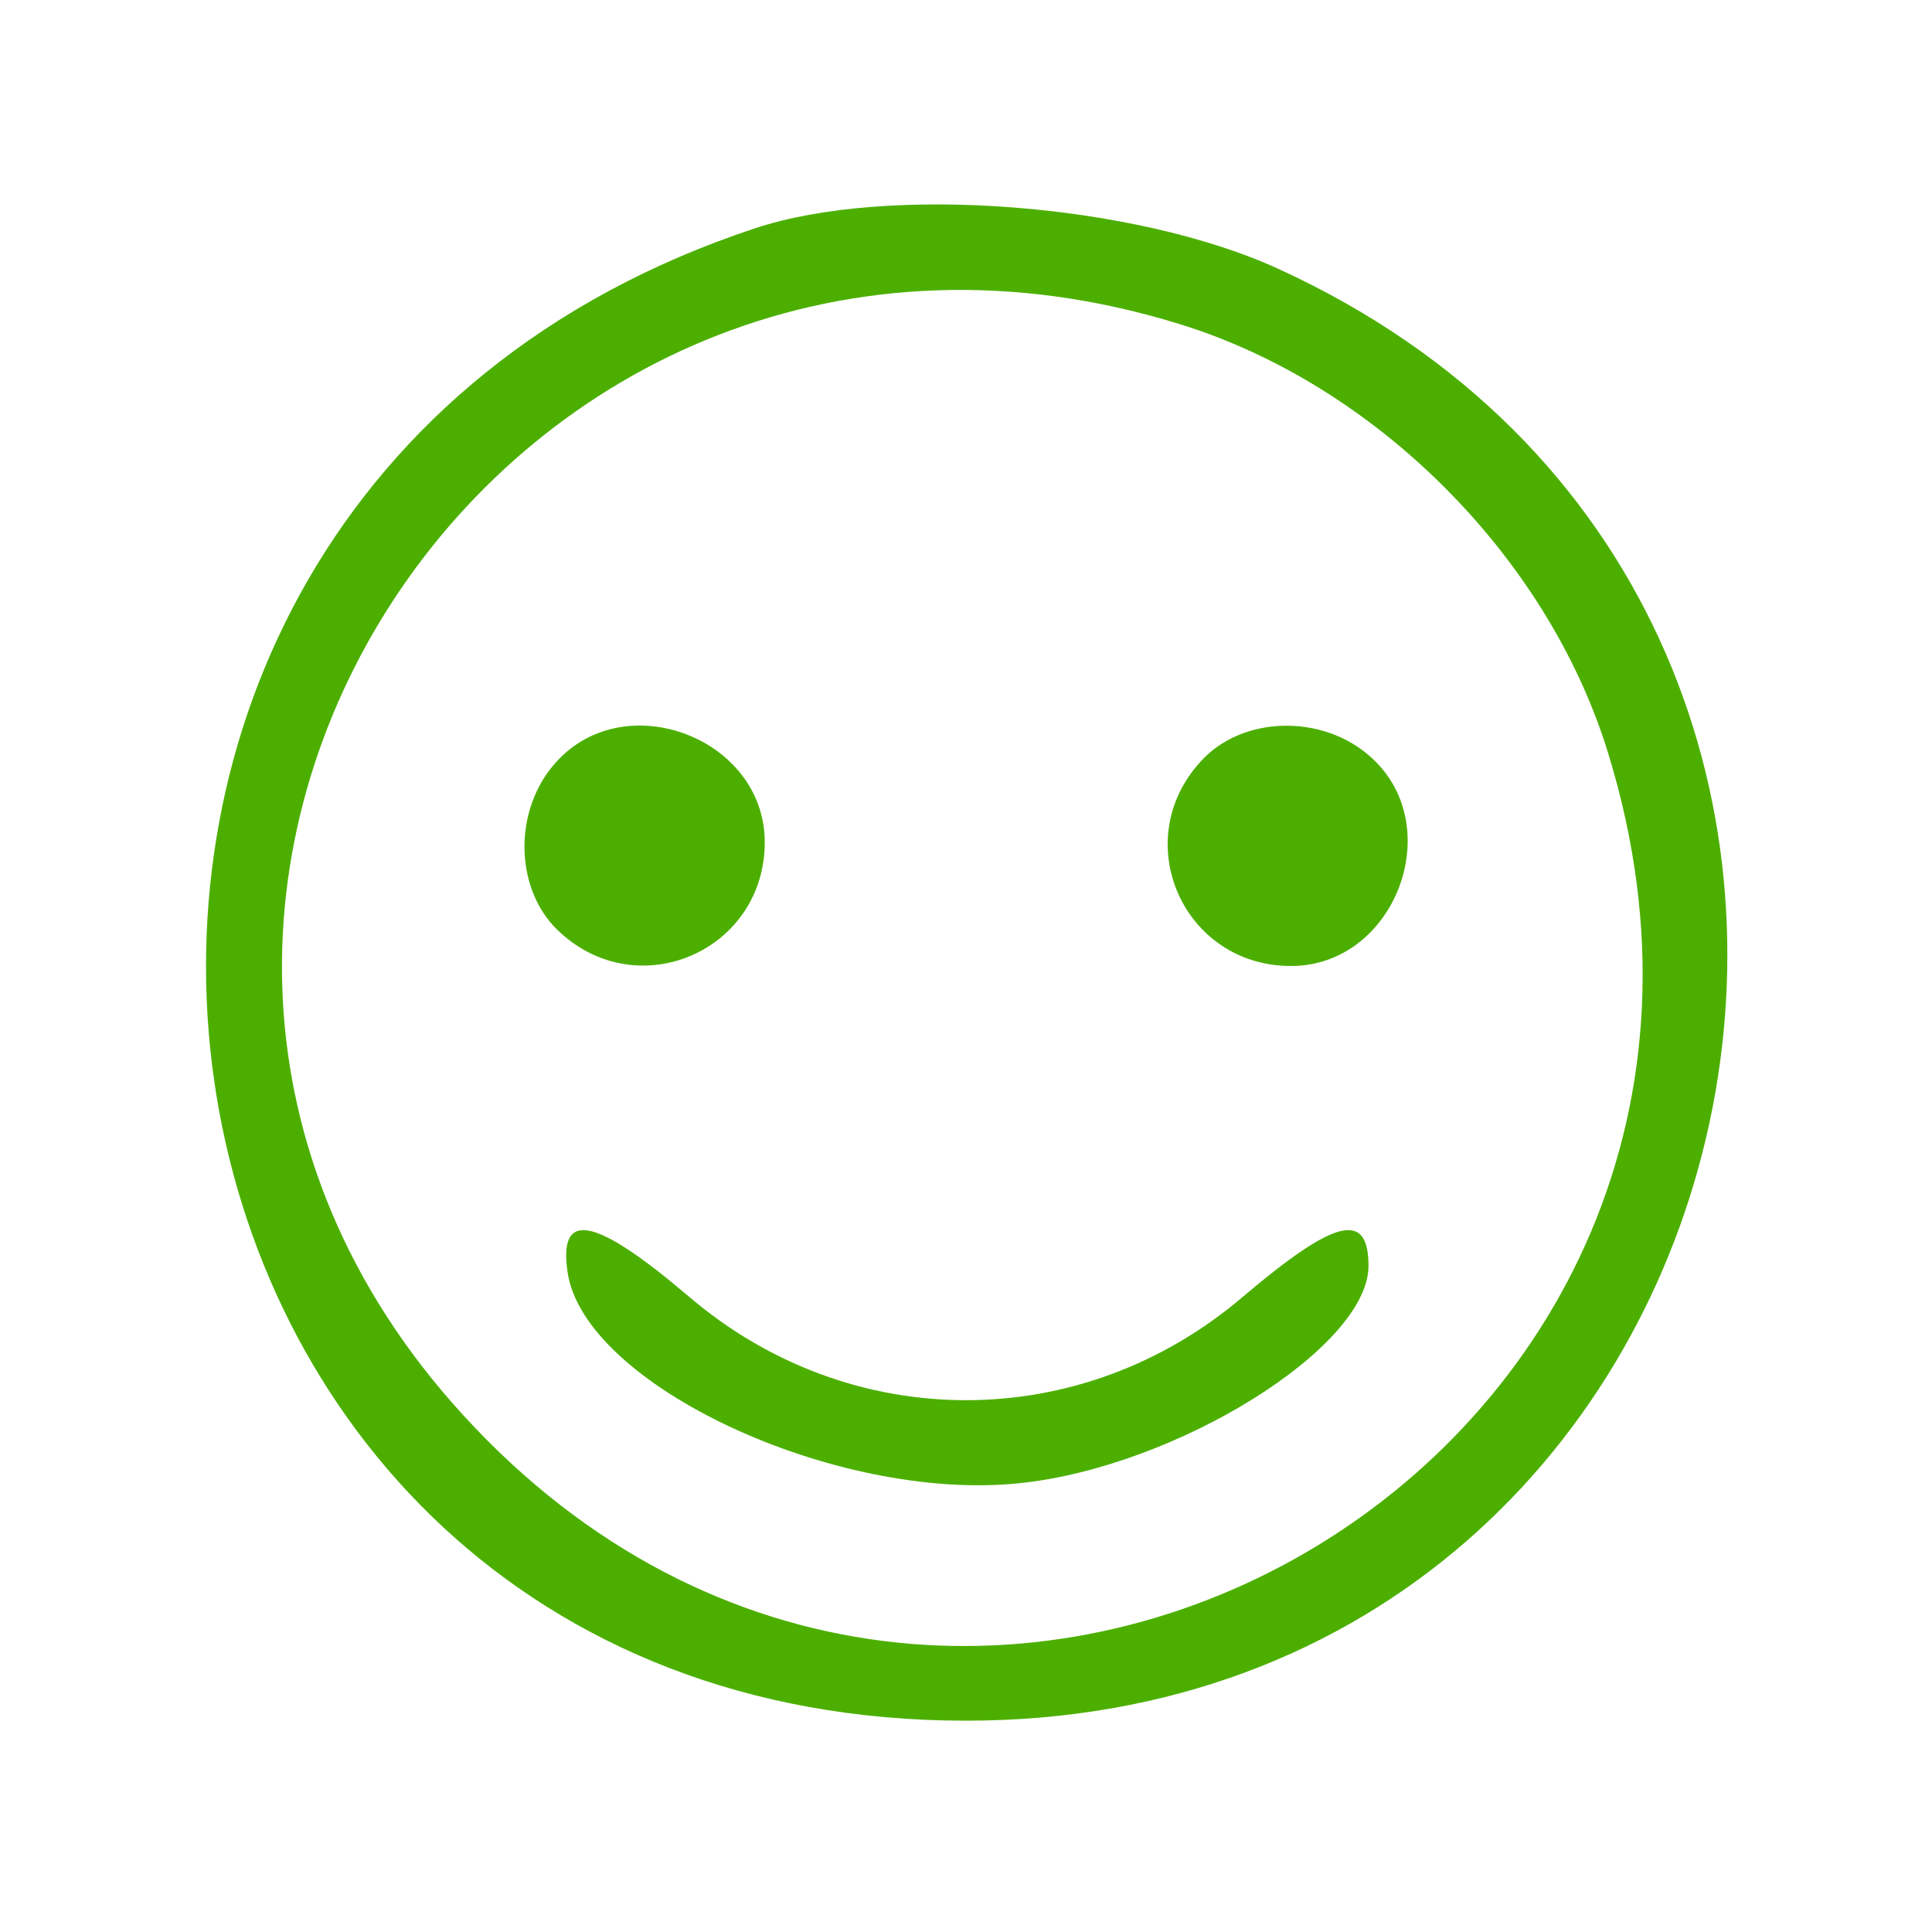
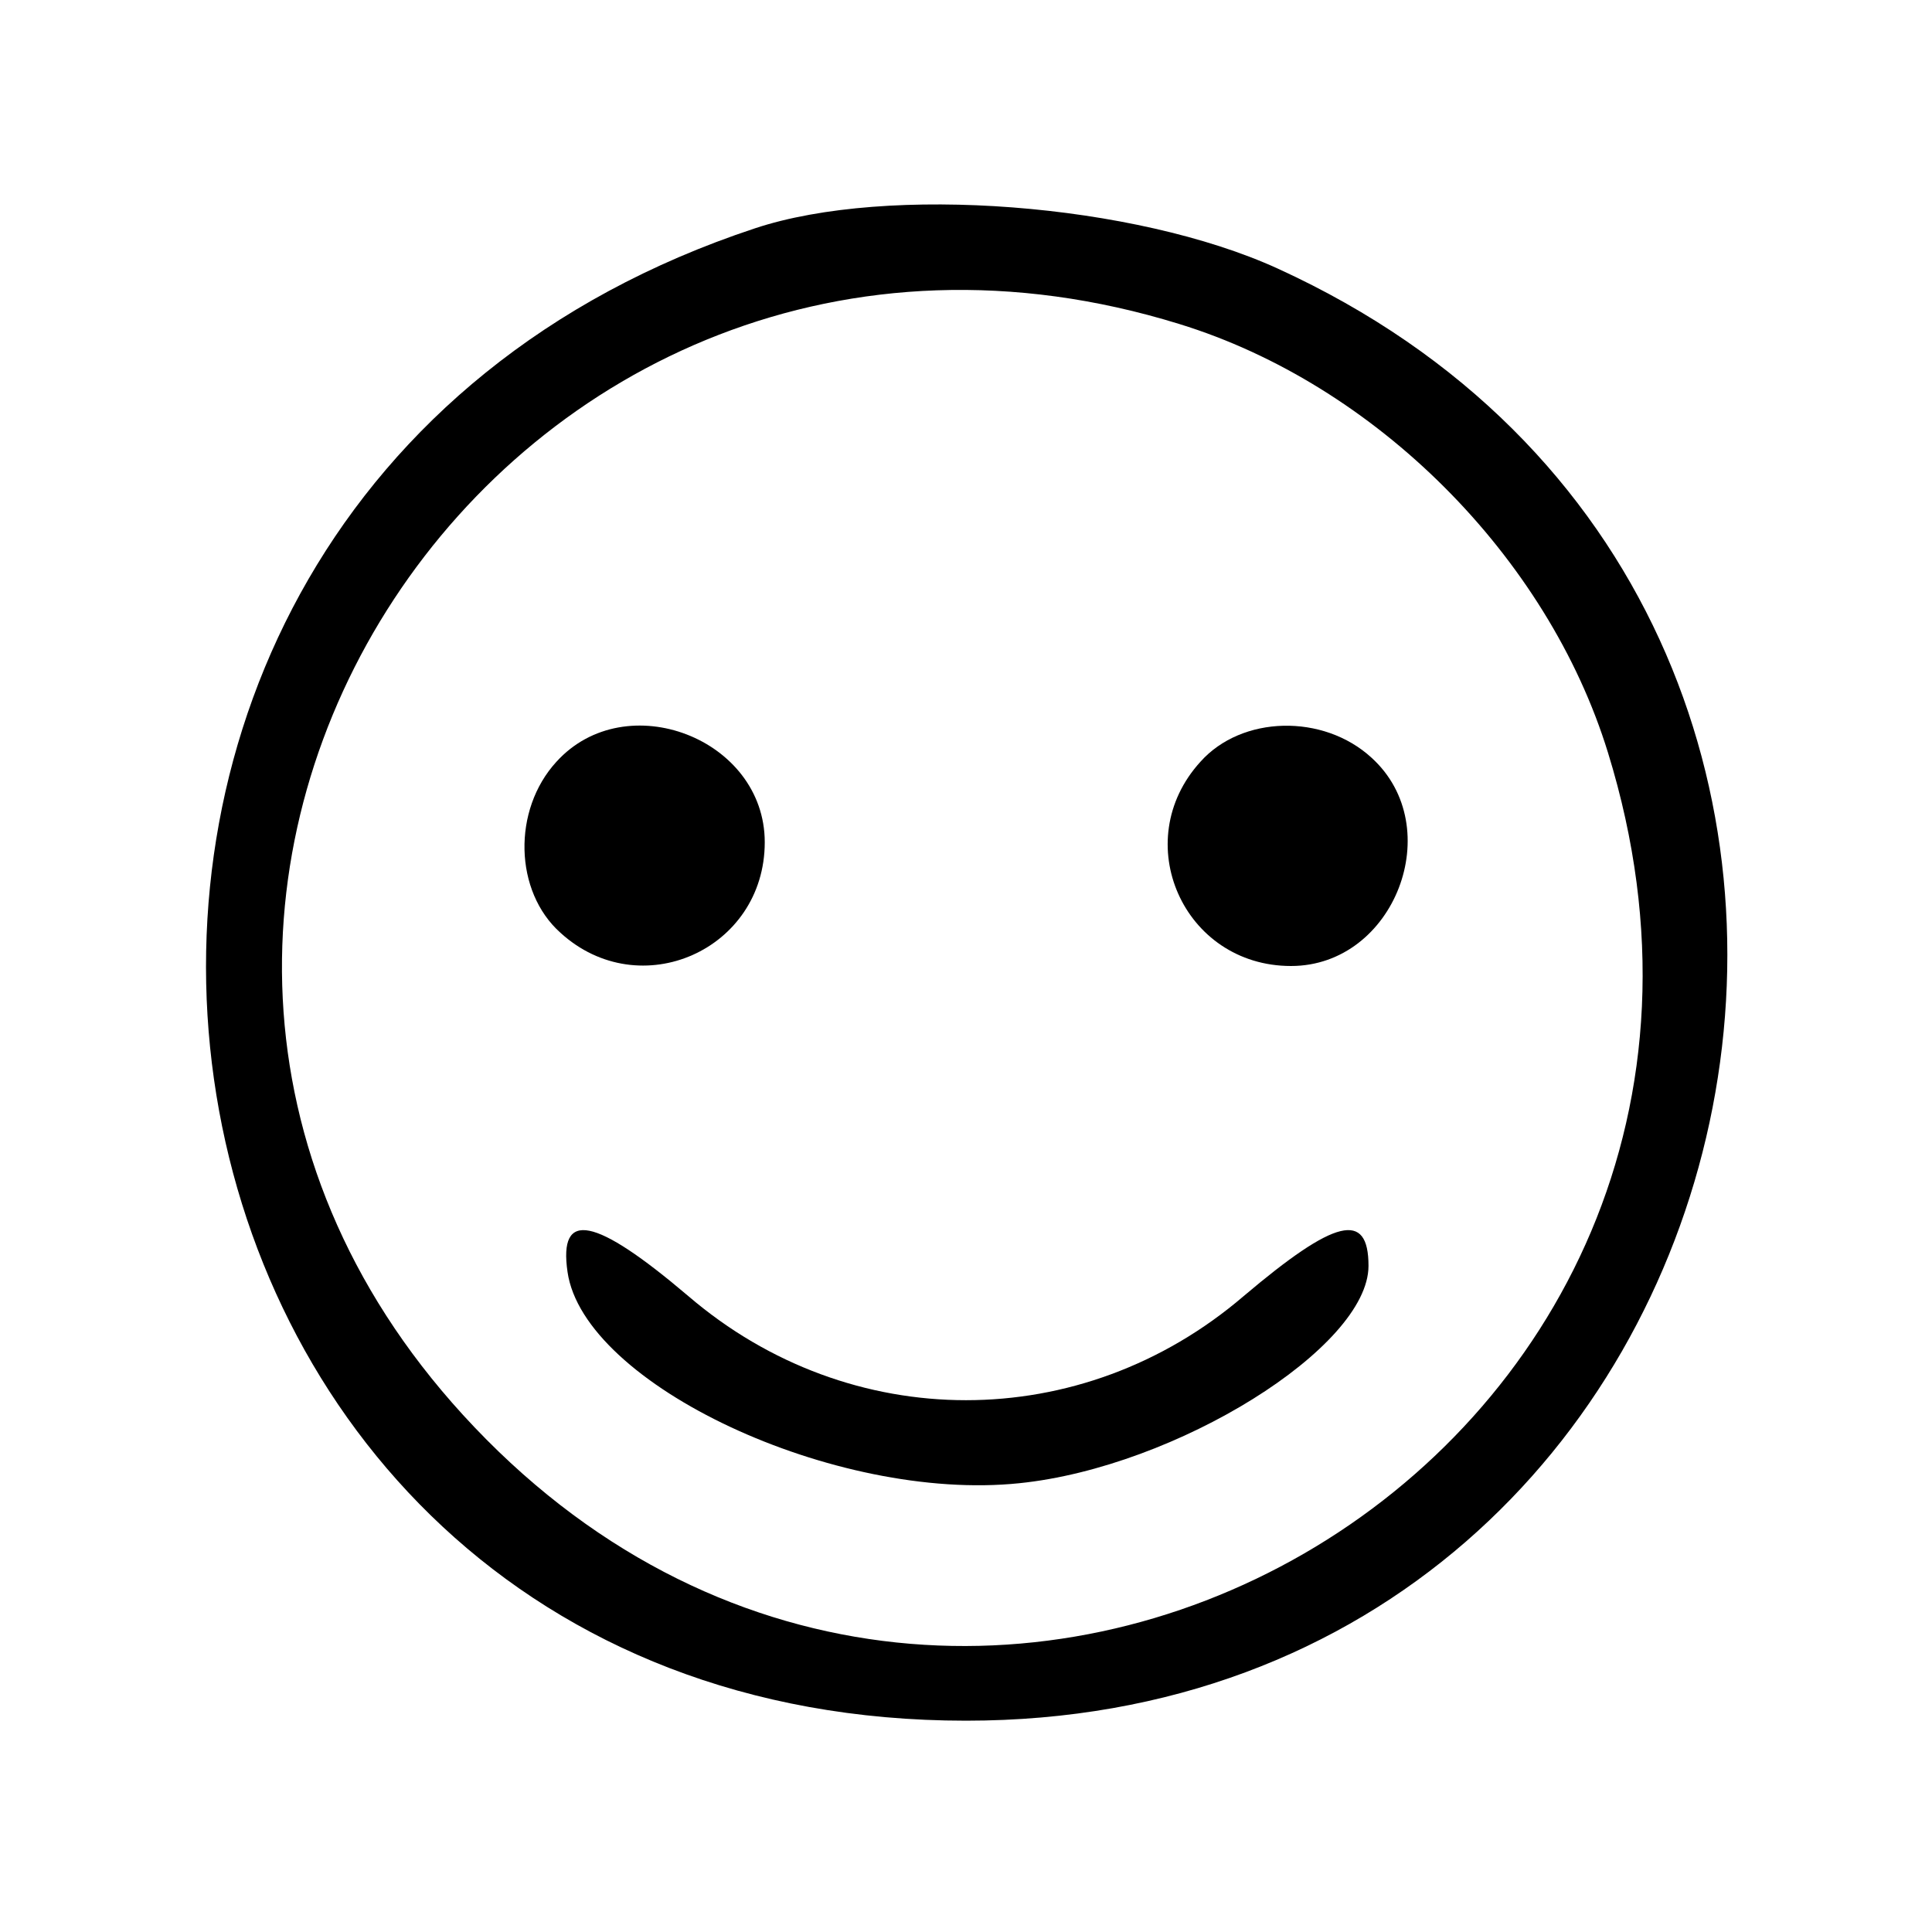
<svg xmlns="http://www.w3.org/2000/svg" version="1.0" width="96pt" height="96pt" viewBox="0 0 96 96" preserveAspectRatio="xMidYMid meet">
  <g transform="translate(0,96) scale(0.05,-0.05)" fill="#4caf00" stroke="none">
-     <path d="M750 1693 c-837 -277 -666 -1483 210 -1483 815 0 1052 1104 310 1443 -142 65 -388 84 -520 40z m422 -95 c195 -60 366 -231 426 -426 217 -703 -643 -1200 -1138 -658 -466 510 46 1290 712 1084z" />
-     <path d="M553 1163 c-44 -48 -42 -129 4 -170 79 -72 203 -17 203 90 0 103 -138 156 -207 80z" />
-     <path d="M1193 1163 c-72 -79 -17 -203 90 -203 103 0 156 138 80 207 -48 44 -129 42 -170 -4z" />
-     <path d="M564 656 c16 -112 266 -229 449 -210 156 16 347 135 347 216 0 55 -33 47 -124 -30 -161 -138 -391 -138 -552 0 -93 79 -129 86 -120 24z" />
+     <path d="M750 1693 c-837 -277 -666 -1483 210 -1483 815 0 1052 1104 310 1443 -142 65 -388 84 -520 40z m422 -95 c195 -60 366 -231 426 -426 217 -703 -643 -1200 -1138 -658 -466 510 46 1290 712 1084z" fill="#000000" />
+     <path d="M553 1163 c-44 -48 -42 -129 4 -170 79 -72 203 -17 203 90 0 103 -138 156 -207 80z" fill="#000000" />
+     <path d="M1193 1163 c-72 -79 -17 -203 90 -203 103 0 156 138 80 207 -48 44 -129 42 -170 -4z" fill="#000000" />
+     <path d="M564 656 c16 -112 266 -229 449 -210 156 16 347 135 347 216 0 55 -33 47 -124 -30 -161 -138 -391 -138 -552 0 -93 79 -129 86 -120 24z" fill="#000000" />
  </g>
</svg>
